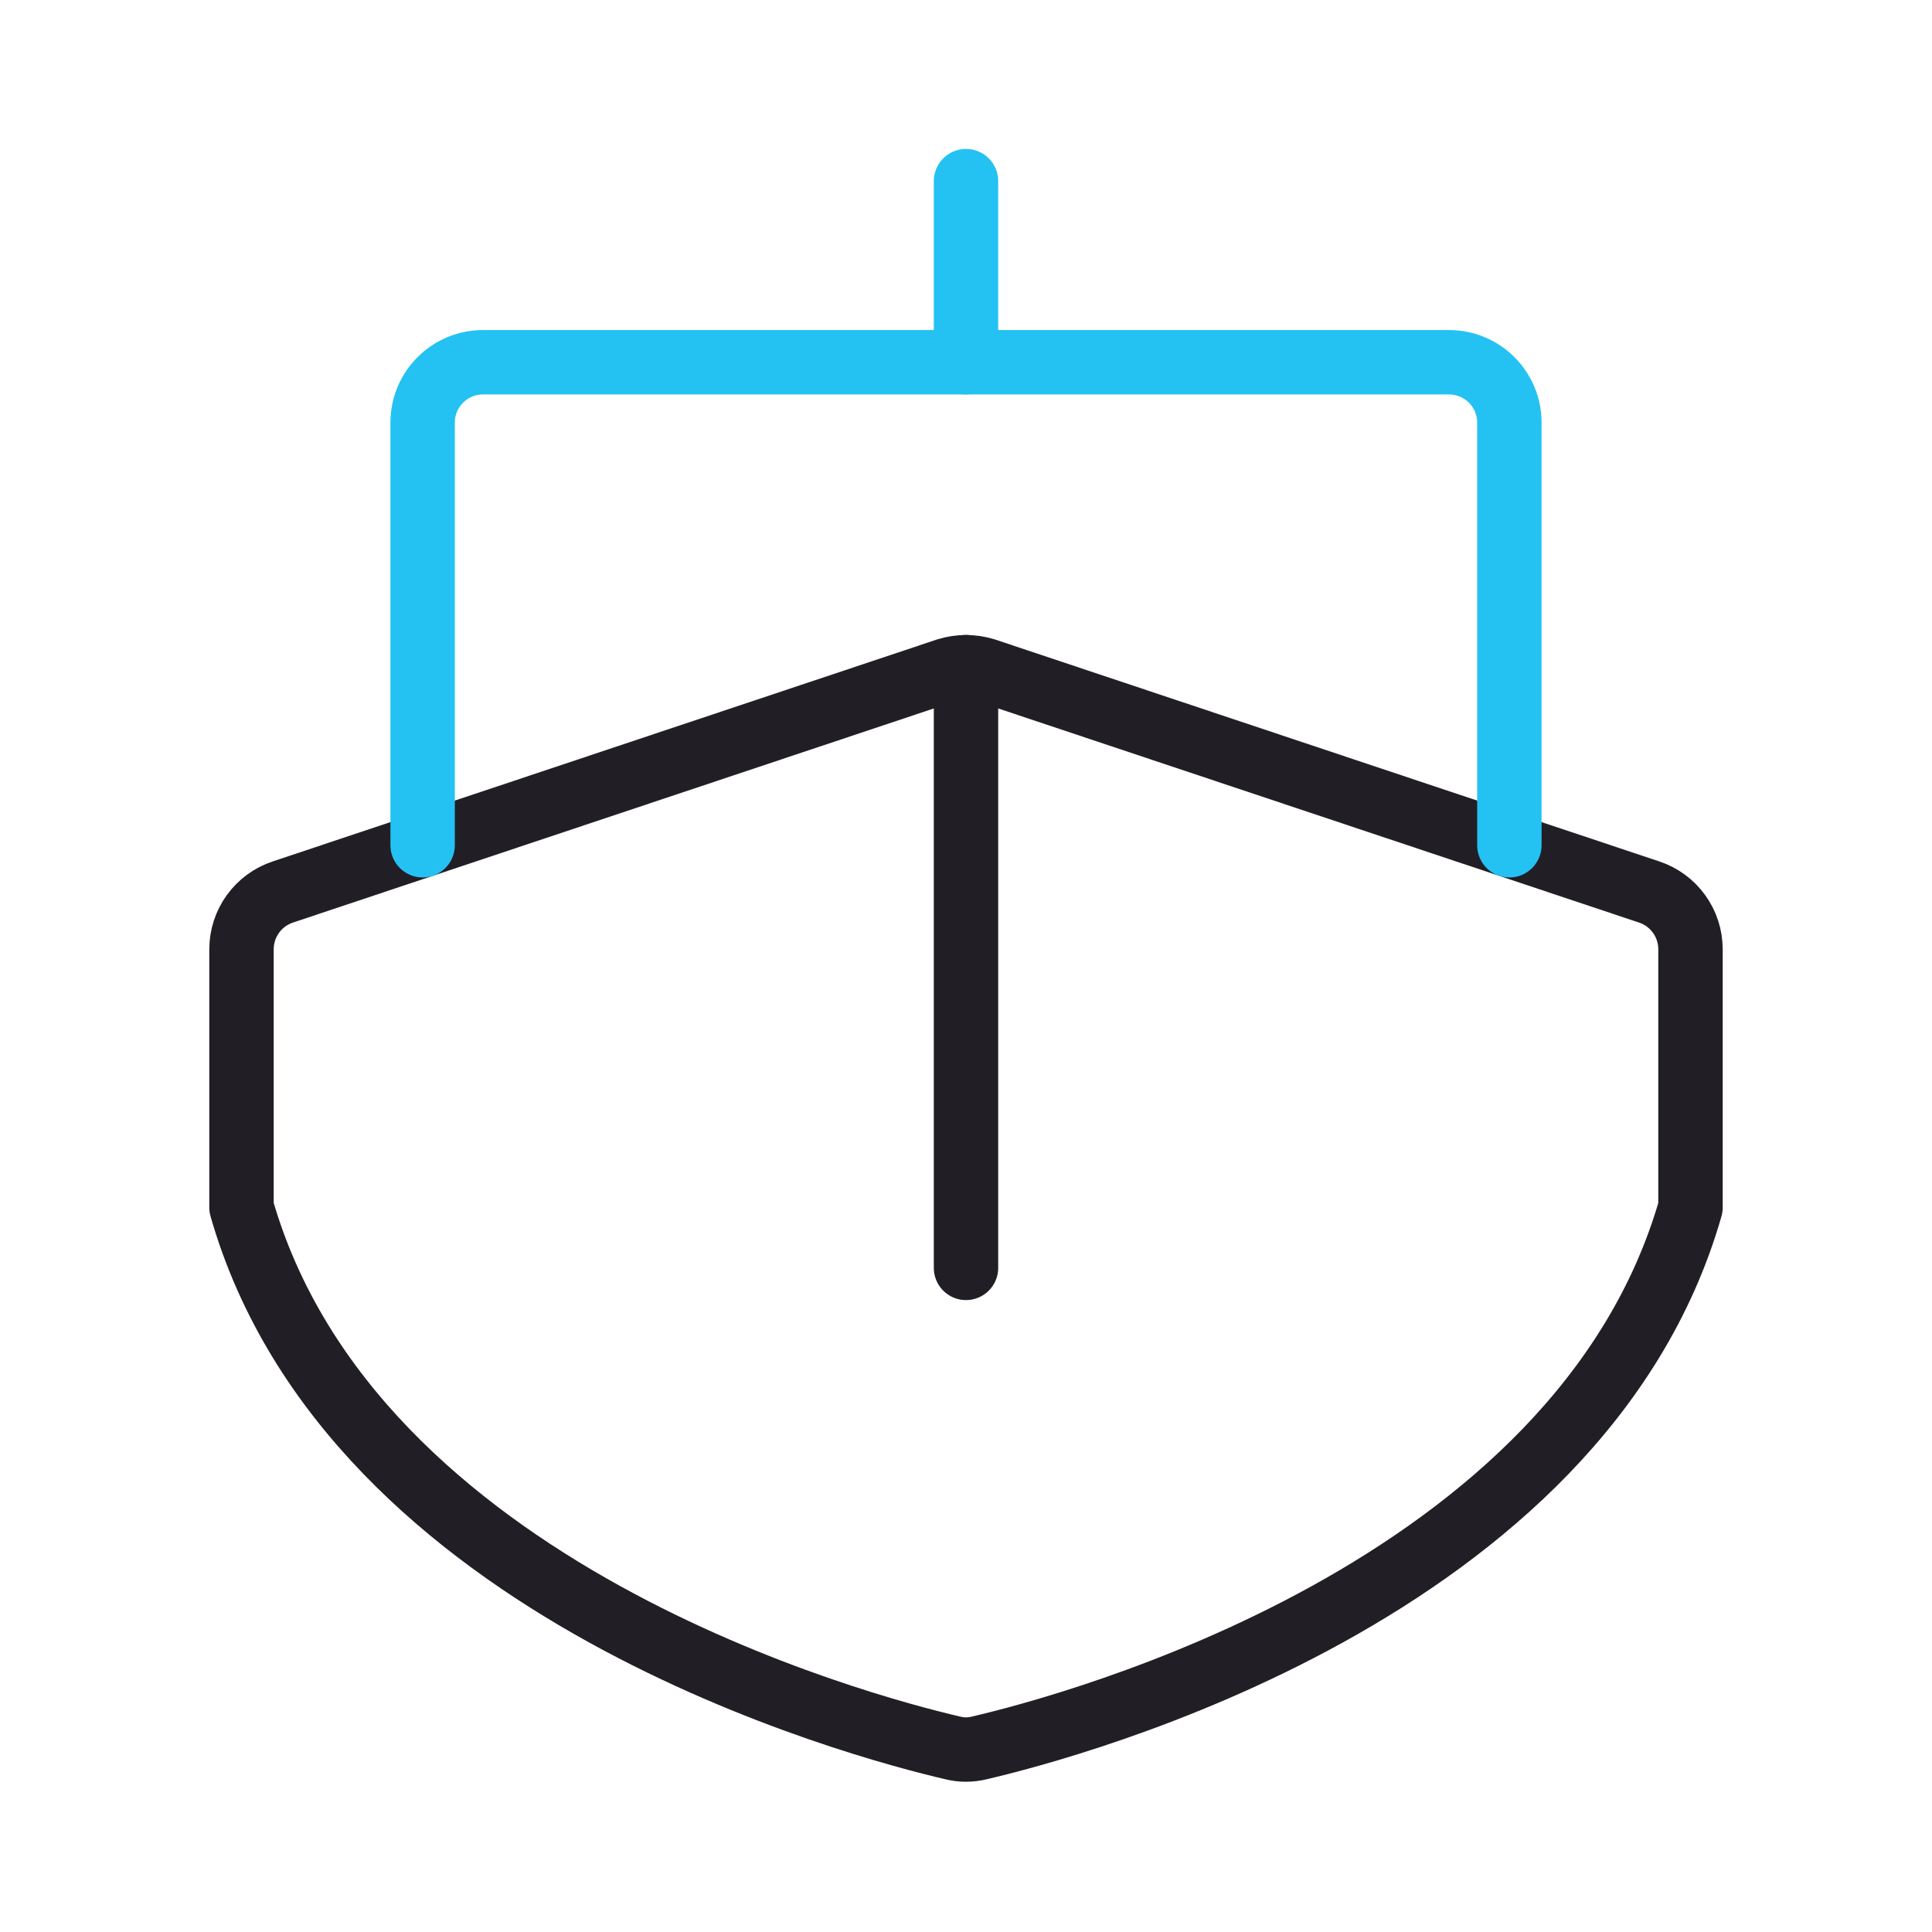
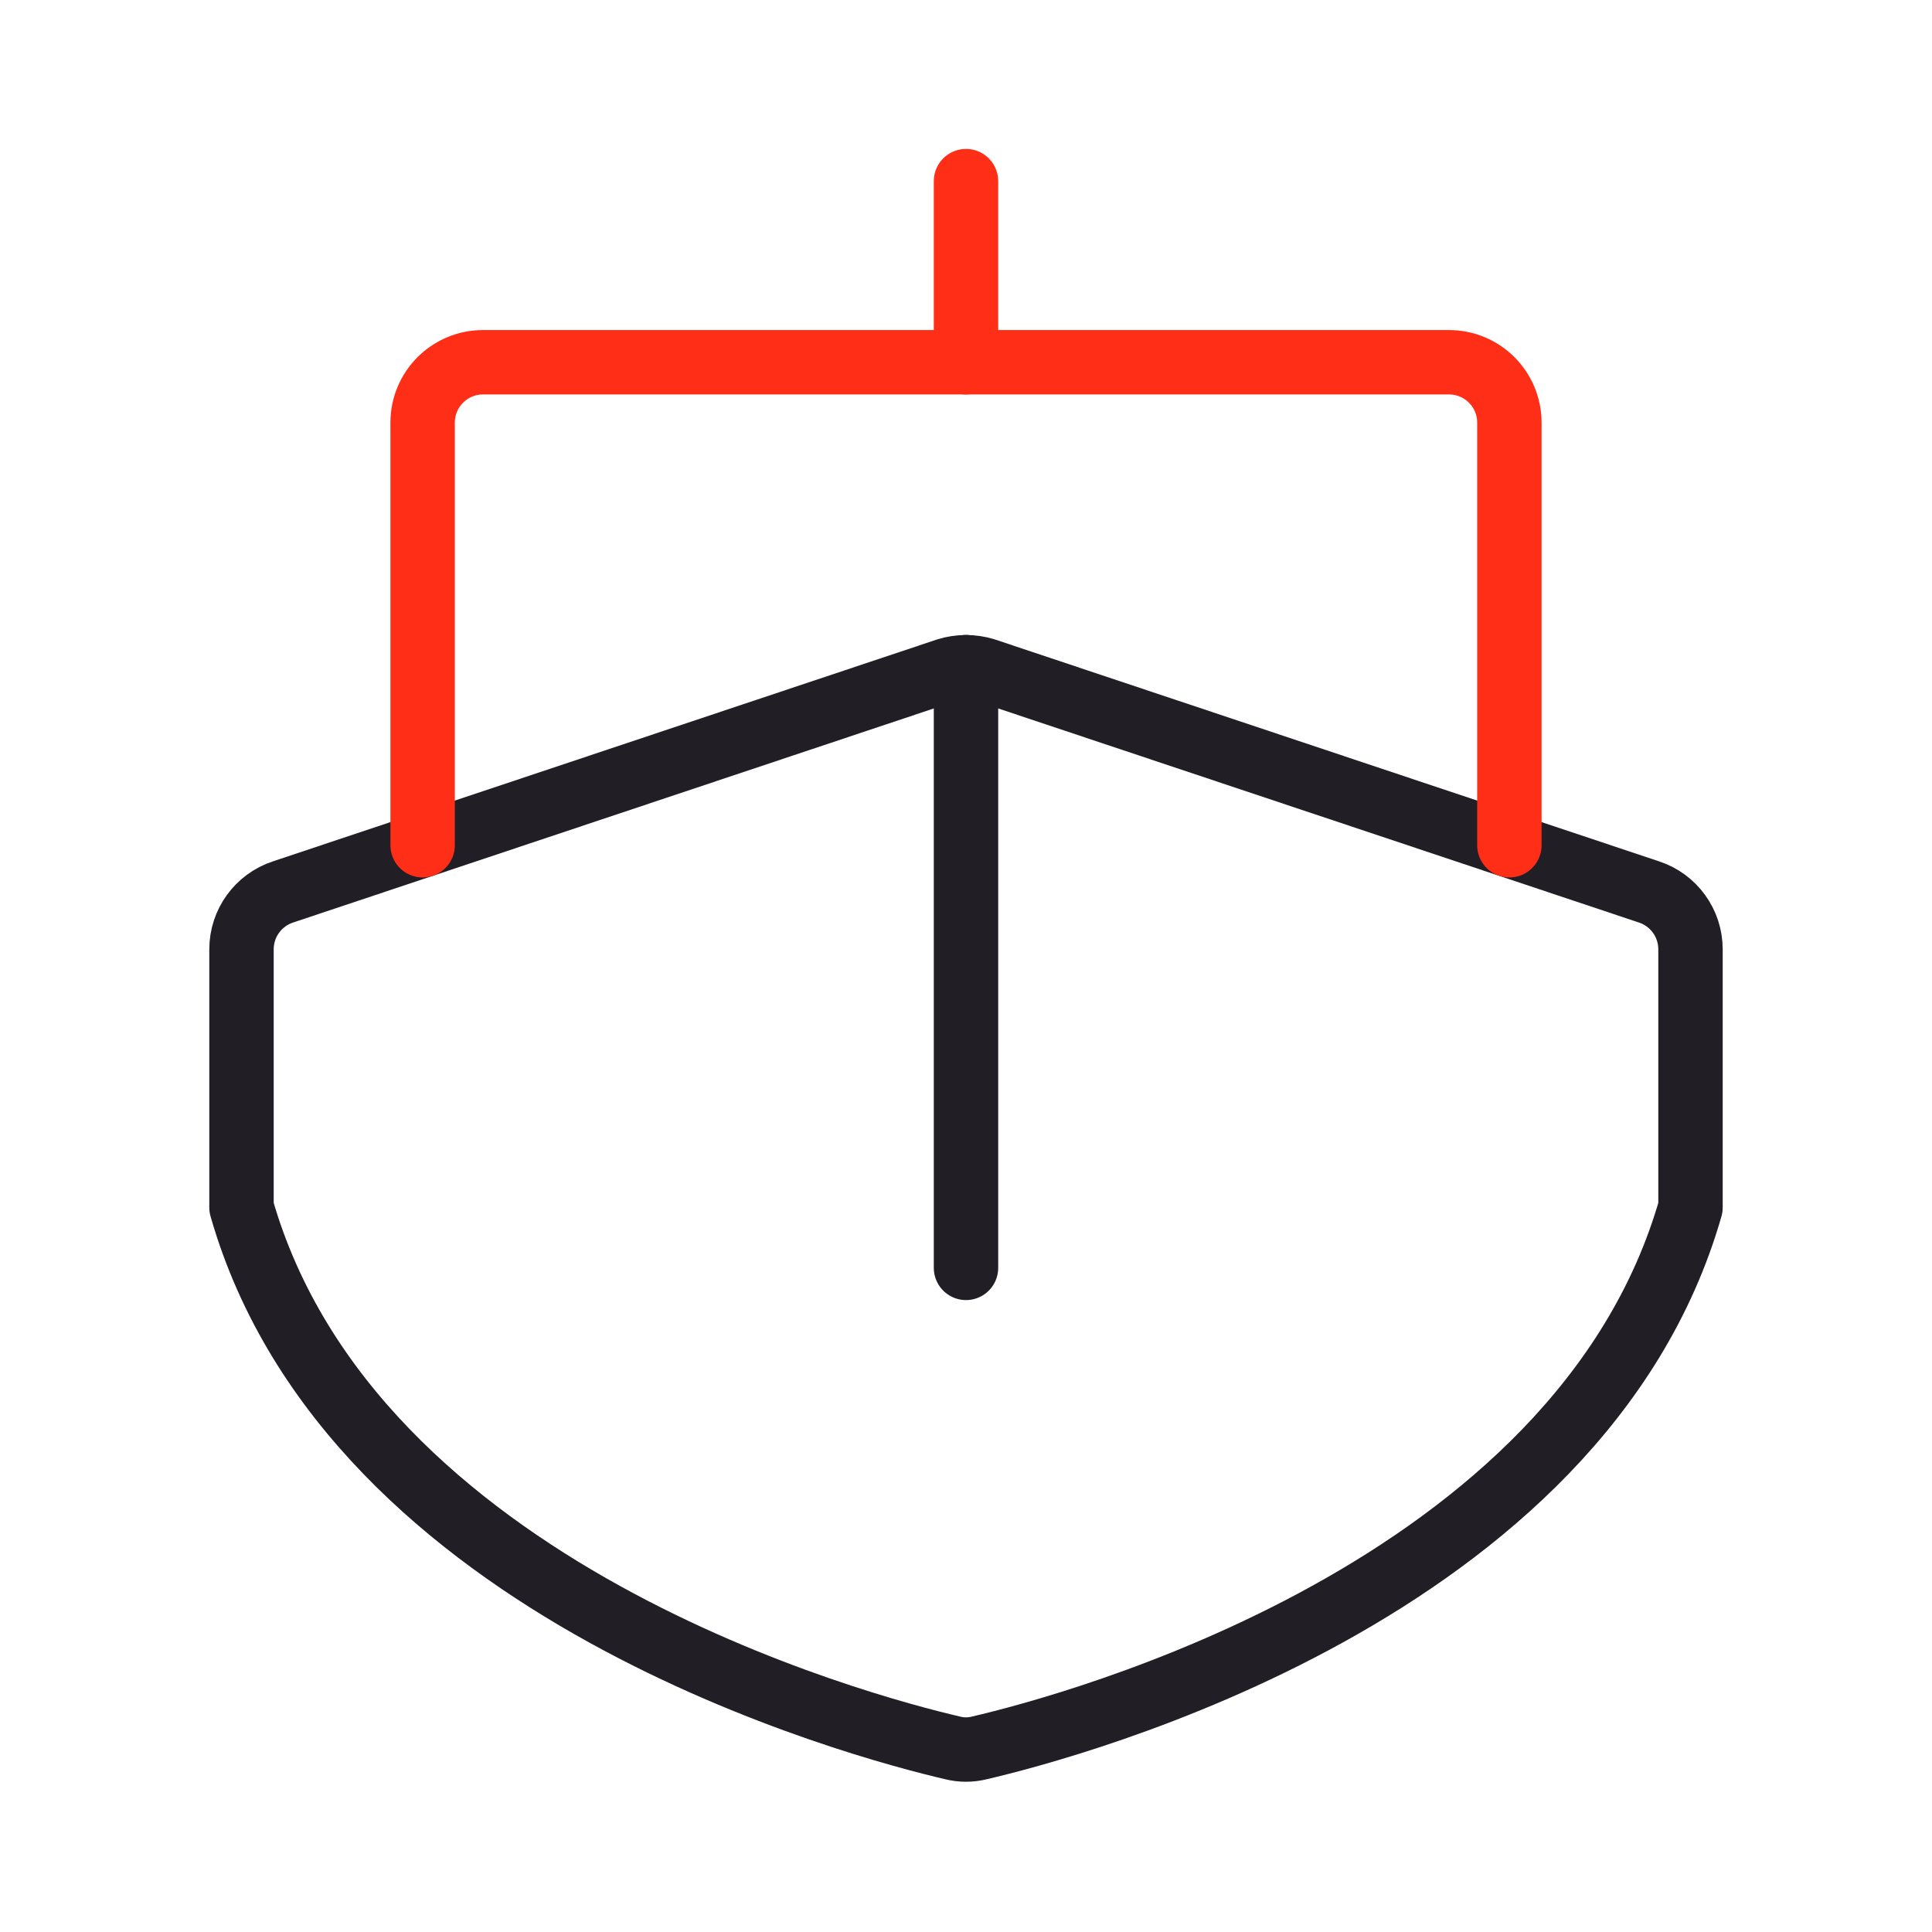
<svg xmlns="http://www.w3.org/2000/svg" id="Group_26242" data-name="Group 26242" width="60" height="60" viewBox="0 0 60 60">
  <rect id="Rectangle_2755" data-name="Rectangle 2755" width="60" height="60" fill="none" />
  <path id="Path_31428" data-name="Path 31428" d="M77,105.2c-3.422,11.953-19.266,16.125-22.078,16.781a1.711,1.711,0,0,1-.844,0C51.266,121.325,35.422,117.153,32,105.2V97.184A1.875,1.875,0,0,1,33.289,95.4l20.625-6.891a1.992,1.992,0,0,1,1.172,0L75.711,95.4A1.875,1.875,0,0,1,77,97.184Z" transform="translate(-24.5 -67.7)" fill="none" stroke="#221e26" stroke-linecap="round" stroke-linejoin="round" stroke-width="2" />
  <line id="Line_259" data-name="Line 259" y1="18.656" transform="translate(30 20.719)" fill="none" stroke="#221e26" stroke-linecap="round" stroke-linejoin="round" stroke-width="2" />
-   <line id="Line_258" data-name="Line 258" y1="5.625" transform="translate(30 5.625)" fill="none" stroke="#23c2f2" stroke-linecap="round" stroke-linejoin="round" stroke-width="2" />
-   <path id="Path_31429" data-name="Path 31429" d="M56,63V49.875A1.875,1.875,0,0,1,57.875,48h30a1.875,1.875,0,0,1,1.875,1.875V63" transform="translate(-42.875 -36.75)" fill="none" stroke="#23c2f2" stroke-linecap="round" stroke-linejoin="round" stroke-width="2" />
+   <line id="Line_258" data-name="Line 258" y1="5.625" transform="translate(30 5.625)" fill="none" stroke="#ff2e17" stroke-linecap="round" stroke-linejoin="round" stroke-width="2" />
+   <path id="Path_31429" data-name="Path 31429" d="M56,63V49.875A1.875,1.875,0,0,1,57.875,48h30a1.875,1.875,0,0,1,1.875,1.875V63" transform="translate(-42.875 -36.75)" fill="none" stroke="#ff2e17" stroke-linecap="round" stroke-linejoin="round" stroke-width="2" />
</svg>
